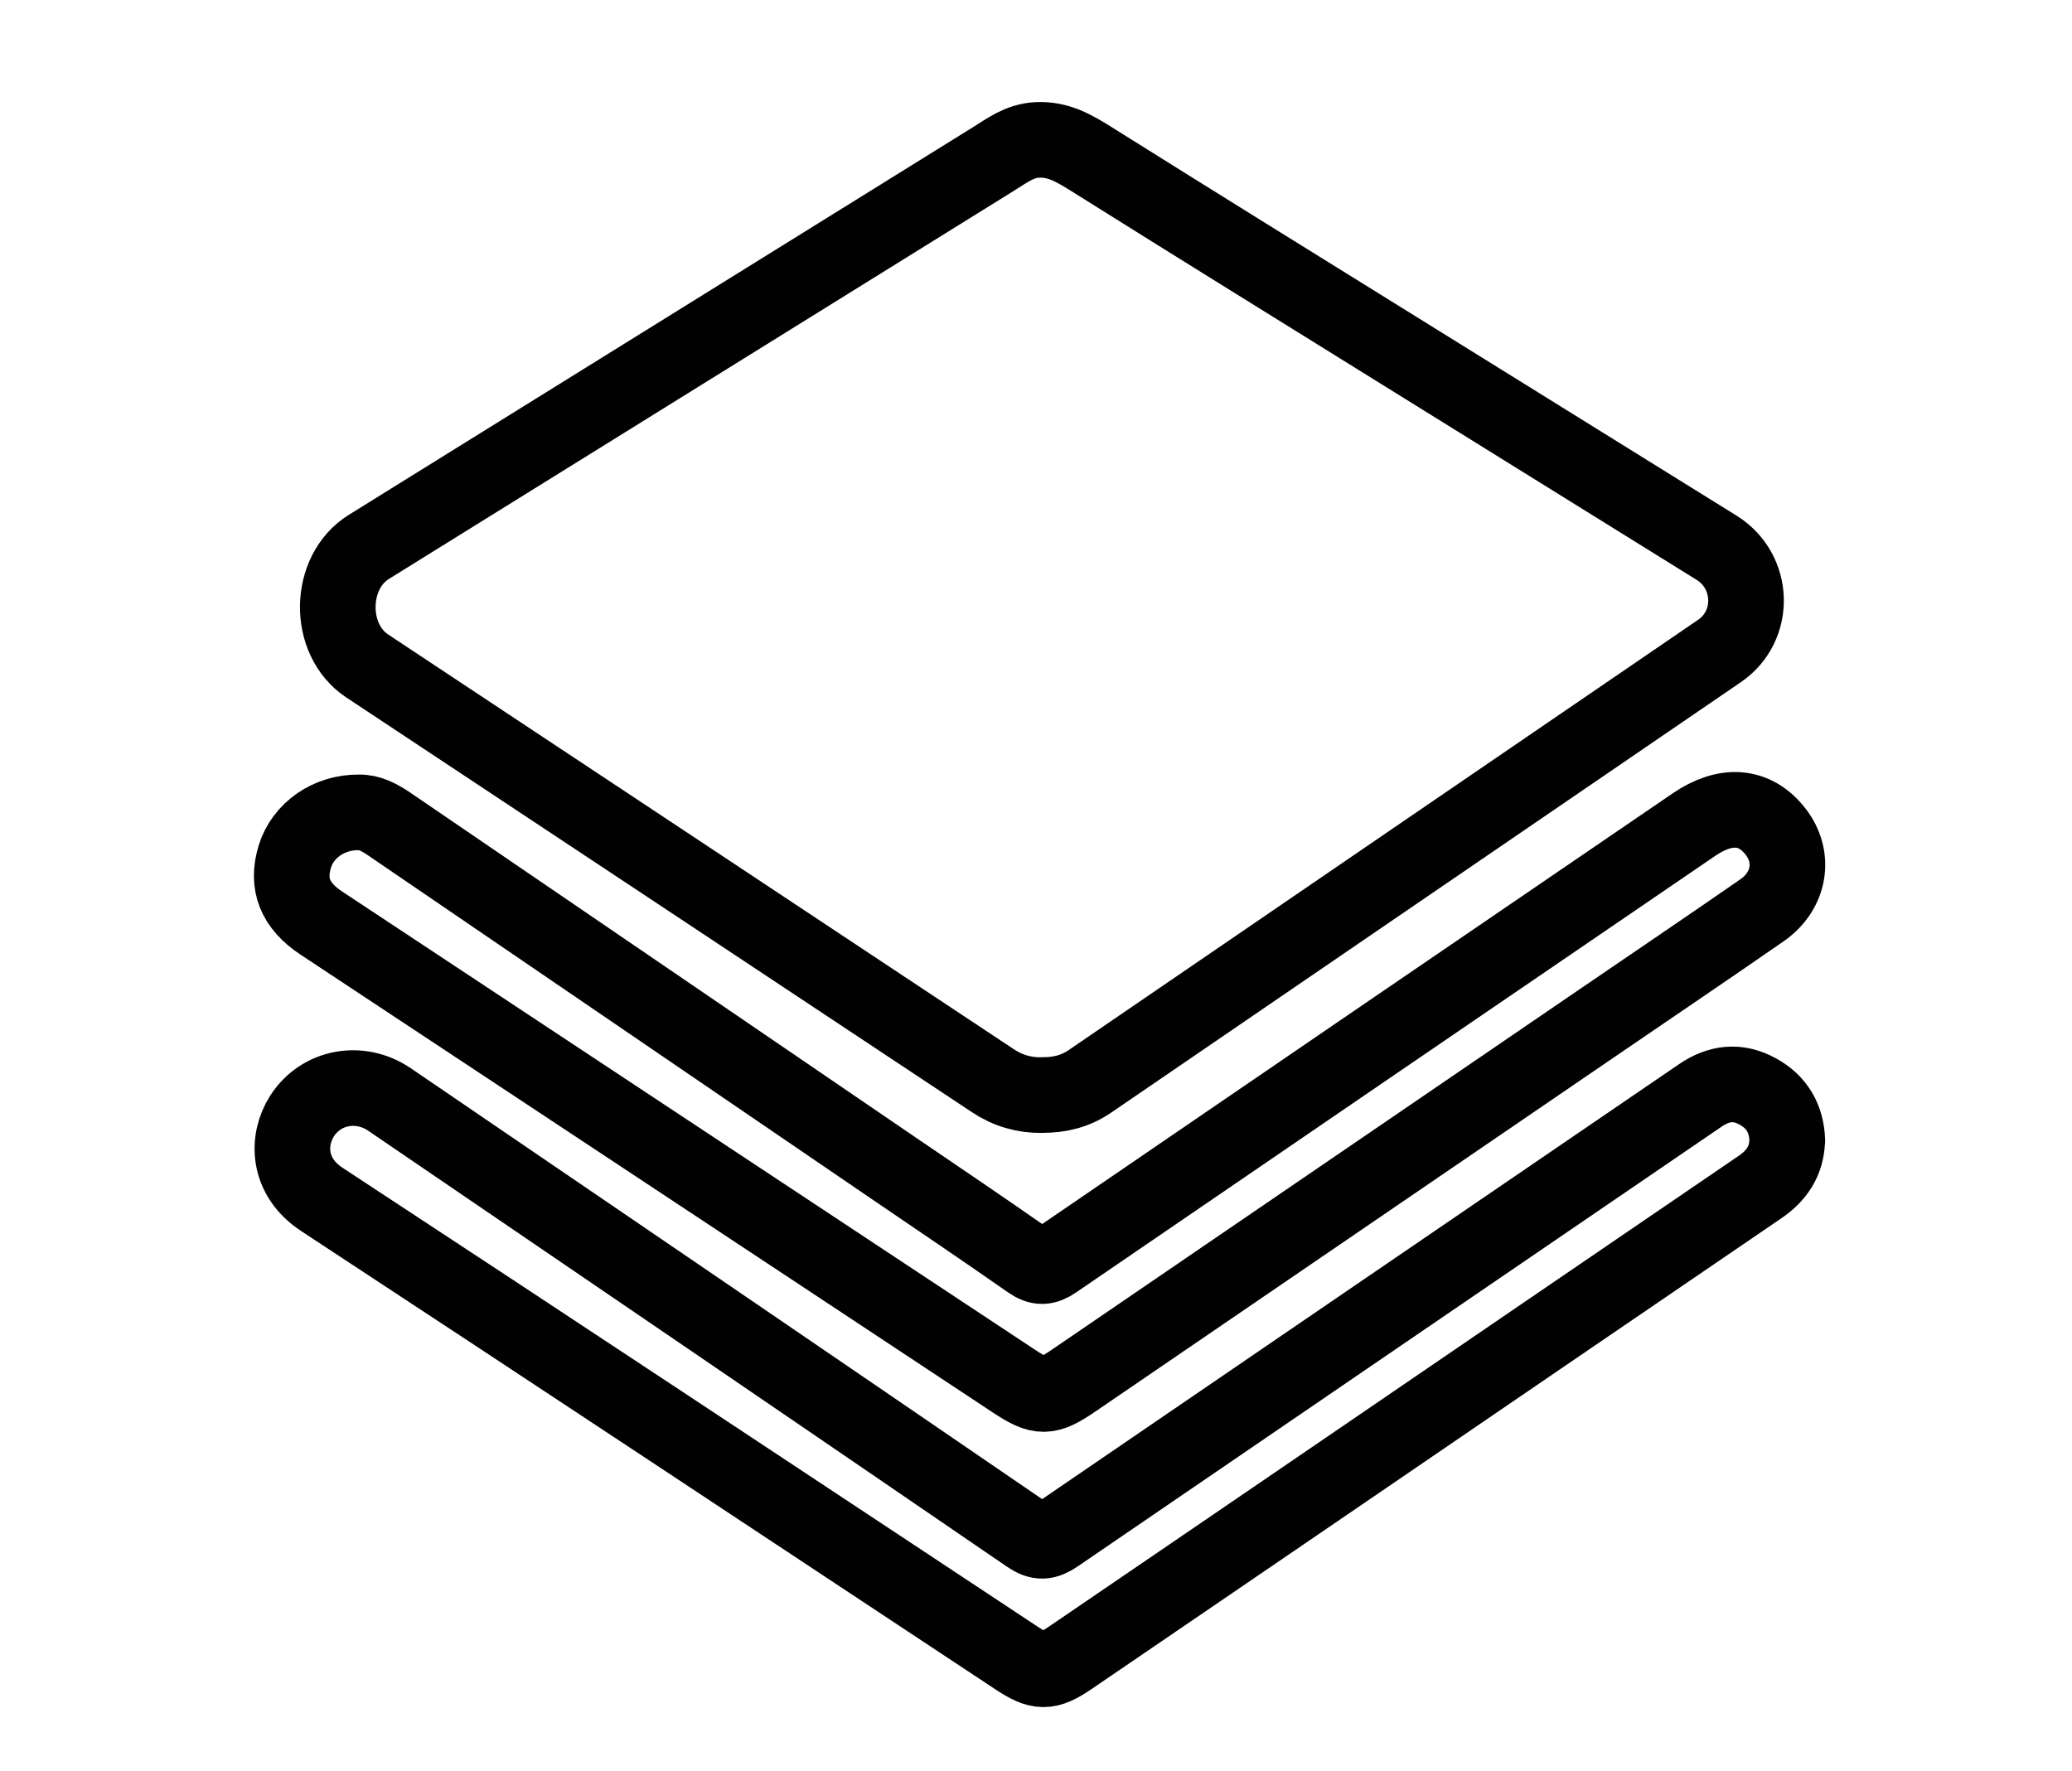
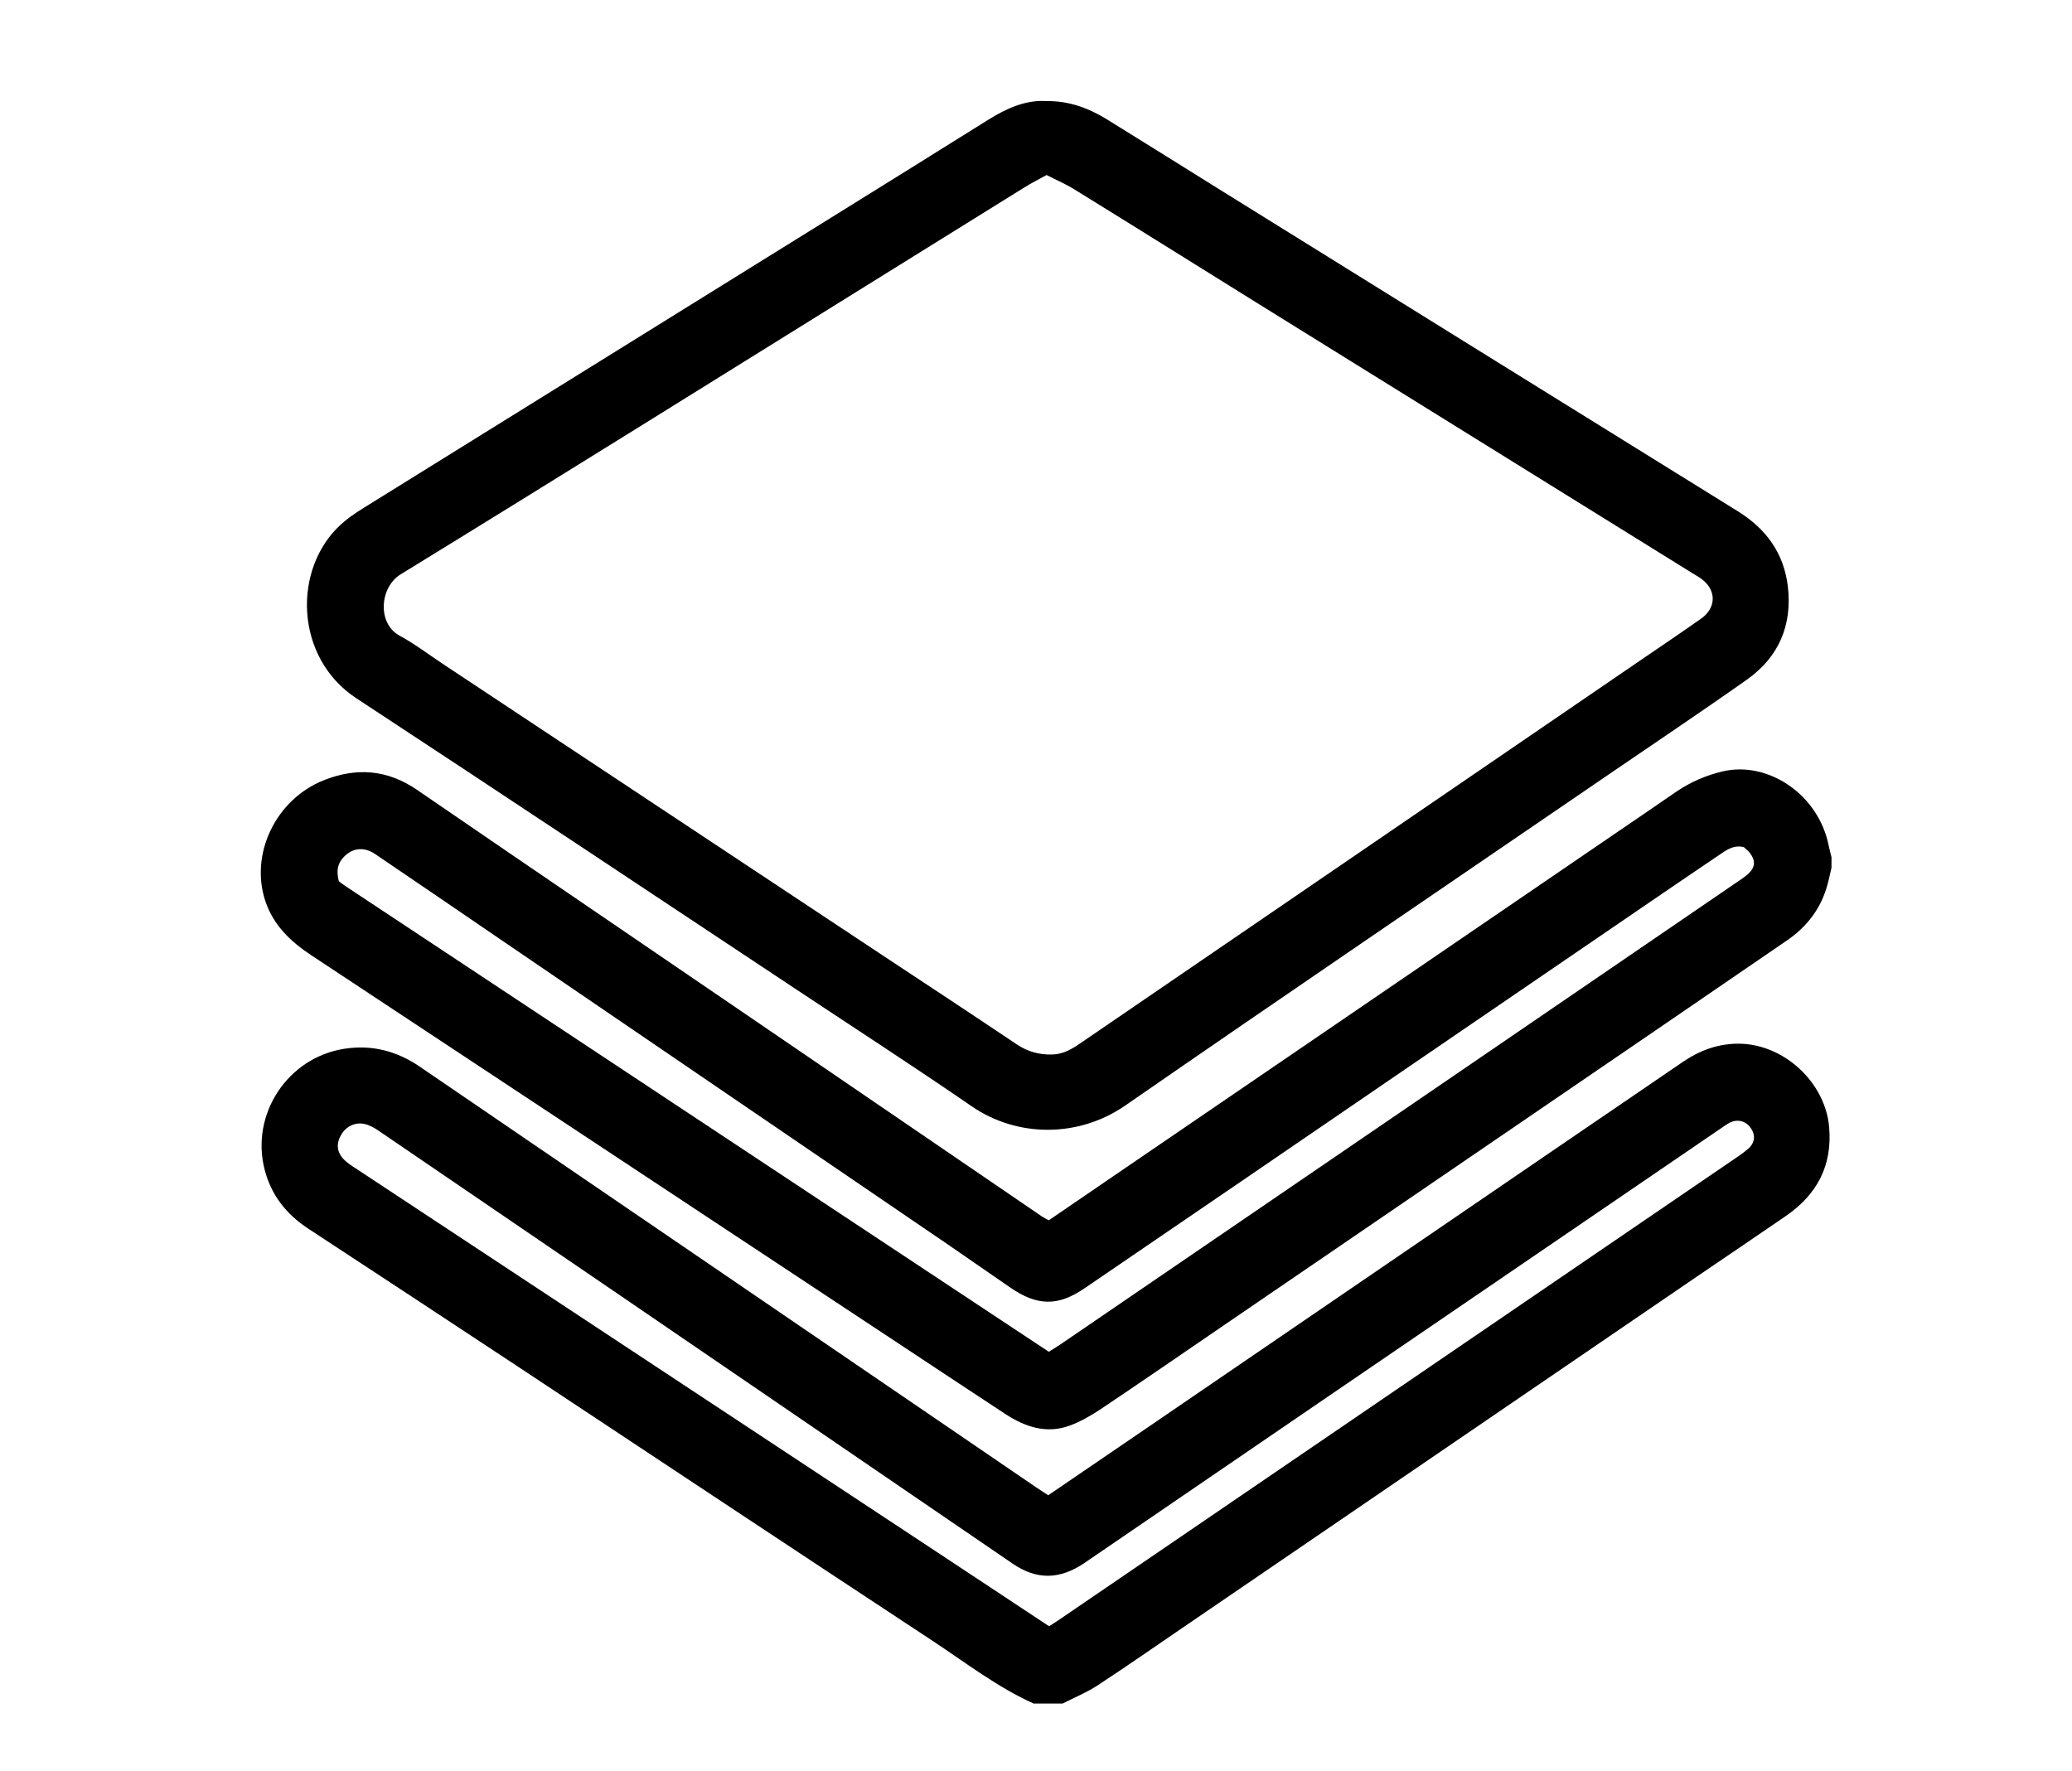
- <svg xmlns="http://www.w3.org/2000/svg" id="Layer_1" data-name="Layer 1" version="1.1" viewBox="0 0 191.78 163.91">
+ <svg xmlns="http://www.w3.org/2000/svg" id="Layer_2" data-name="Layer 2" version="1.1" viewBox="0 0 191.78 163.91">
  <defs>
    <style>
      .cls-1 {
-         fill: none;
-         stroke: #010101;
-         stroke-linecap: round;
-         stroke-linejoin: round;
-         stroke-width: 7px;
+         fill: #000;
+         stroke-width: 0px;
      }
    </style>
  </defs>
-   <path class="cls-1" d="M96.43,101.37c-1.65.02-3.14-.41-4.54-1.34-19.29-12.81-38.6-25.59-57.91-38.39-3.69-2.45-3.6-8.67.15-11.01,19.27-11.97,38.54-23.93,57.8-35.9,1.28-.79,2.43-1.7,4.09-1.78,1.95-.09,3.4.78,4.96,1.75,10.15,6.37,20.34,12.67,30.51,18.99,9.13,5.67,18.27,11.34,27.39,17.01,3.51,2.18,3.67,7.24.27,9.56-19.43,13.29-38.87,26.56-58.29,39.85-1.35.92-2.83,1.27-4.43,1.25Z" />
-   <path class="cls-1" d="M165.42,105.59c-.06,1.87-.96,3.24-2.53,4.3-13.38,9.12-26.75,18.26-40.12,27.39-7.9,5.39-15.8,10.79-23.7,16.17-2.1,1.43-2.88,1.42-5.02,0-21.41-14.15-42.79-28.34-64.25-42.42-3.23-2.12-3.26-5.51-1.84-7.73,1.75-2.72,5.33-3.4,8.1-1.52,19.72,13.44,39.44,26.88,59.13,40.36,1,.68,1.62.62,2.58-.03,19.85-13.58,39.73-27.13,59.59-40.7,1.75-1.2,3.5-1.39,5.33-.38,1.76.96,2.67,2.49,2.74,4.55Z" />
-   <path class="cls-1" d="M33.21,75.2c.95-.04,1.9.45,2.82,1.08,15.53,10.6,31.07,21.2,46.6,31.8,4.23,2.88,8.47,5.74,12.66,8.67.89.62,1.49.58,2.36-.02,19.7-13.48,39.42-26.94,59.14-40.4,2.94-2.01,5.63-1.8,7.53.62,1.86,2.36,1.37,5.5-1.23,7.31-5.02,3.48-10.08,6.9-15.13,10.35-16.19,11.06-32.39,22.12-48.58,33.18-2.41,1.65-3.11,1.65-5.51.07-21.37-14.14-42.75-28.27-64.12-42.41-2.45-1.62-3.24-3.62-2.46-6.17.74-2.4,3.12-4.11,5.92-4.08Z" />
+   <path class="cls-1" d="M169.52,80.31c-.12.53-.23,1.07-.38,1.6-.59,2.17-1.87,3.85-3.71,5.12-4.08,2.8-8.16,5.59-12.24,8.38-13.3,9.09-26.61,18.18-39.92,27.27-3.82,2.61-7.63,5.24-11.47,7.81-.89.59-1.84,1.13-2.84,1.49-2.13.76-4.08.1-5.89-1.08-2.87-1.88-5.73-3.78-8.59-5.67-18.56-12.27-37.13-24.55-55.69-36.82-1.87-1.24-3.44-2.72-4.2-4.91-1.52-4.4.92-9.51,5.39-11.28,3.02-1.2,5.88-.99,8.63.9,10.89,7.47,21.81,14.88,32.71,22.33,8.37,5.71,16.73,11.43,25.1,17.14.19.13.41.23.65.37,2.51-1.72,5.02-3.43,7.52-5.14,15.94-10.89,31.89-21.77,47.83-32.66.96-.65,1.9-1.32,2.86-1.96,1.27-.84,2.64-1.43,4.14-1.79,4.23-1.01,8.94,2.15,9.85,6.92.07.34.17.68.25,1.02v.96ZM97.09,125.12c.44-.28.81-.5,1.17-.75,12.12-8.28,24.24-16.55,36.35-24.83,8.73-5.96,17.45-11.93,26.17-17.89.36-.25.74-.49,1.05-.78.64-.6.67-1.22.14-1.91-.17-.22-.4-.38-.56-.54-.84-.22-1.46.16-2.06.57-1.85,1.25-3.7,2.5-5.54,3.76-8.13,5.55-16.27,11.11-24.4,16.67-9.68,6.62-19.35,13.24-29.04,19.84-2.46,1.68-4.38,1.63-6.85-.07-1.94-1.34-3.87-2.68-5.81-4.01-14.17-9.66-28.33-19.32-42.5-28.98-3.49-2.38-6.98-4.77-10.48-7.14-1.1-.75-2.25-.56-3.06.44-.43.54-.54,1.14-.31,2.07.07.05.31.25.58.43,21.71,14.37,43.41,28.74,65.14,43.13Z" />
+   <path class="cls-1" d="M95.72,157.71c-3.4-1.52-6.33-3.8-9.41-5.83-12.93-8.51-25.82-17.07-38.72-25.61-6.35-4.2-12.72-8.38-19.09-12.56-2.02-1.33-3.41-3.11-4.01-5.46-1.31-5.1,2.12-10.35,7.38-11.17,2.58-.4,4.89.22,7.02,1.68,19.01,12.97,38.01,25.95,57.02,38.92.36.24.72.48,1.11.73,2.42-1.65,4.8-3.27,7.17-4.89,13.44-9.18,26.87-18.36,40.31-27.54,3.75-2.56,7.51-5.13,11.27-7.69,1.59-1.08,3.31-1.71,5.26-1.68,4.14.08,7.9,3.59,8.27,7.7.32,3.58-1.12,6.27-4.02,8.26-2.73,1.88-5.47,3.72-8.21,5.59-15.81,10.8-31.62,21.6-47.43,32.39-2.67,1.82-5.32,3.67-8.02,5.44-1.02.67-2.17,1.14-3.27,1.7h-2.64ZM97.09,150.54c.34-.22.61-.38.87-.56,20.69-14.12,41.37-28.23,62.06-42.35.59-.4,1.2-.79,1.75-1.26.66-.56.74-1.25.3-1.92-.45-.69-1.25-.9-1.99-.52-.28.15-.54.34-.8.52-12.12,8.27-24.24,16.55-36.36,24.82-7.51,5.13-15.01,10.26-22.52,15.39-2.31,1.58-4.45,1.6-6.67.08-12.12-8.28-24.23-16.56-36.35-24.84-7.38-5.04-14.76-10.07-22.14-15.1-.36-.25-.73-.49-1.14-.65-1-.4-2.03,0-2.55.94-.5.9-.34,1.74.51,2.45.37.31.78.55,1.18.82,17.97,11.86,35.94,23.73,53.91,35.59,3.29,2.18,6.59,4.36,9.96,6.59Z" />
+   <path class="cls-1" d="M96.73,9.36c2.19-.06,4.04.65,5.76,1.71,3.6,2.22,7.17,4.47,10.76,6.7,15.85,9.85,31.7,19.7,47.56,29.53,2.64,1.63,4.3,3.88,4.67,6.99.42,3.6-.85,6.54-3.79,8.62-4.36,3.08-8.81,6.05-13.22,9.07-14.78,10.11-29.6,20.17-44.33,30.36-4.28,2.96-9.95,2.99-14.21.06-5.39-3.71-10.88-7.26-16.33-10.88-13.53-8.97-27.04-17.97-40.61-26.88-5.75-3.77-5.92-12.01-1.44-16.09.61-.56,1.32-1.04,2.02-1.48,14.32-8.9,28.66-17.8,42.98-26.69,4.98-3.09,9.96-6.19,14.93-9.3,1.65-1.03,3.37-1.81,5.25-1.73ZM96.89,16.19c-.82.45-1.46.77-2.06,1.15-4.61,2.86-9.21,5.72-13.82,8.59-14.63,9.09-29.24,18.22-43.92,27.23-1.96,1.2-2.18,4.55-.12,5.67,1.43.78,2.74,1.78,4.1,2.68,13.53,8.97,27.06,17.94,40.59,26.9,4.16,2.75,8.32,5.49,12.46,8.27,1.01.67,2.06.96,3.26.93,1.26-.03,2.16-.73,3.11-1.38,17.09-11.68,34.18-23.37,51.26-35.05,1.91-1.31,3.83-2.59,5.72-3.93,1.42-1.01,1.4-2.67-.01-3.68-.26-.19-.54-.34-.81-.51-13.28-8.24-26.56-16.48-39.84-24.73-5.79-3.6-11.57-7.22-17.37-10.8-.8-.5-1.68-.87-2.57-1.33Z" />
</svg>
